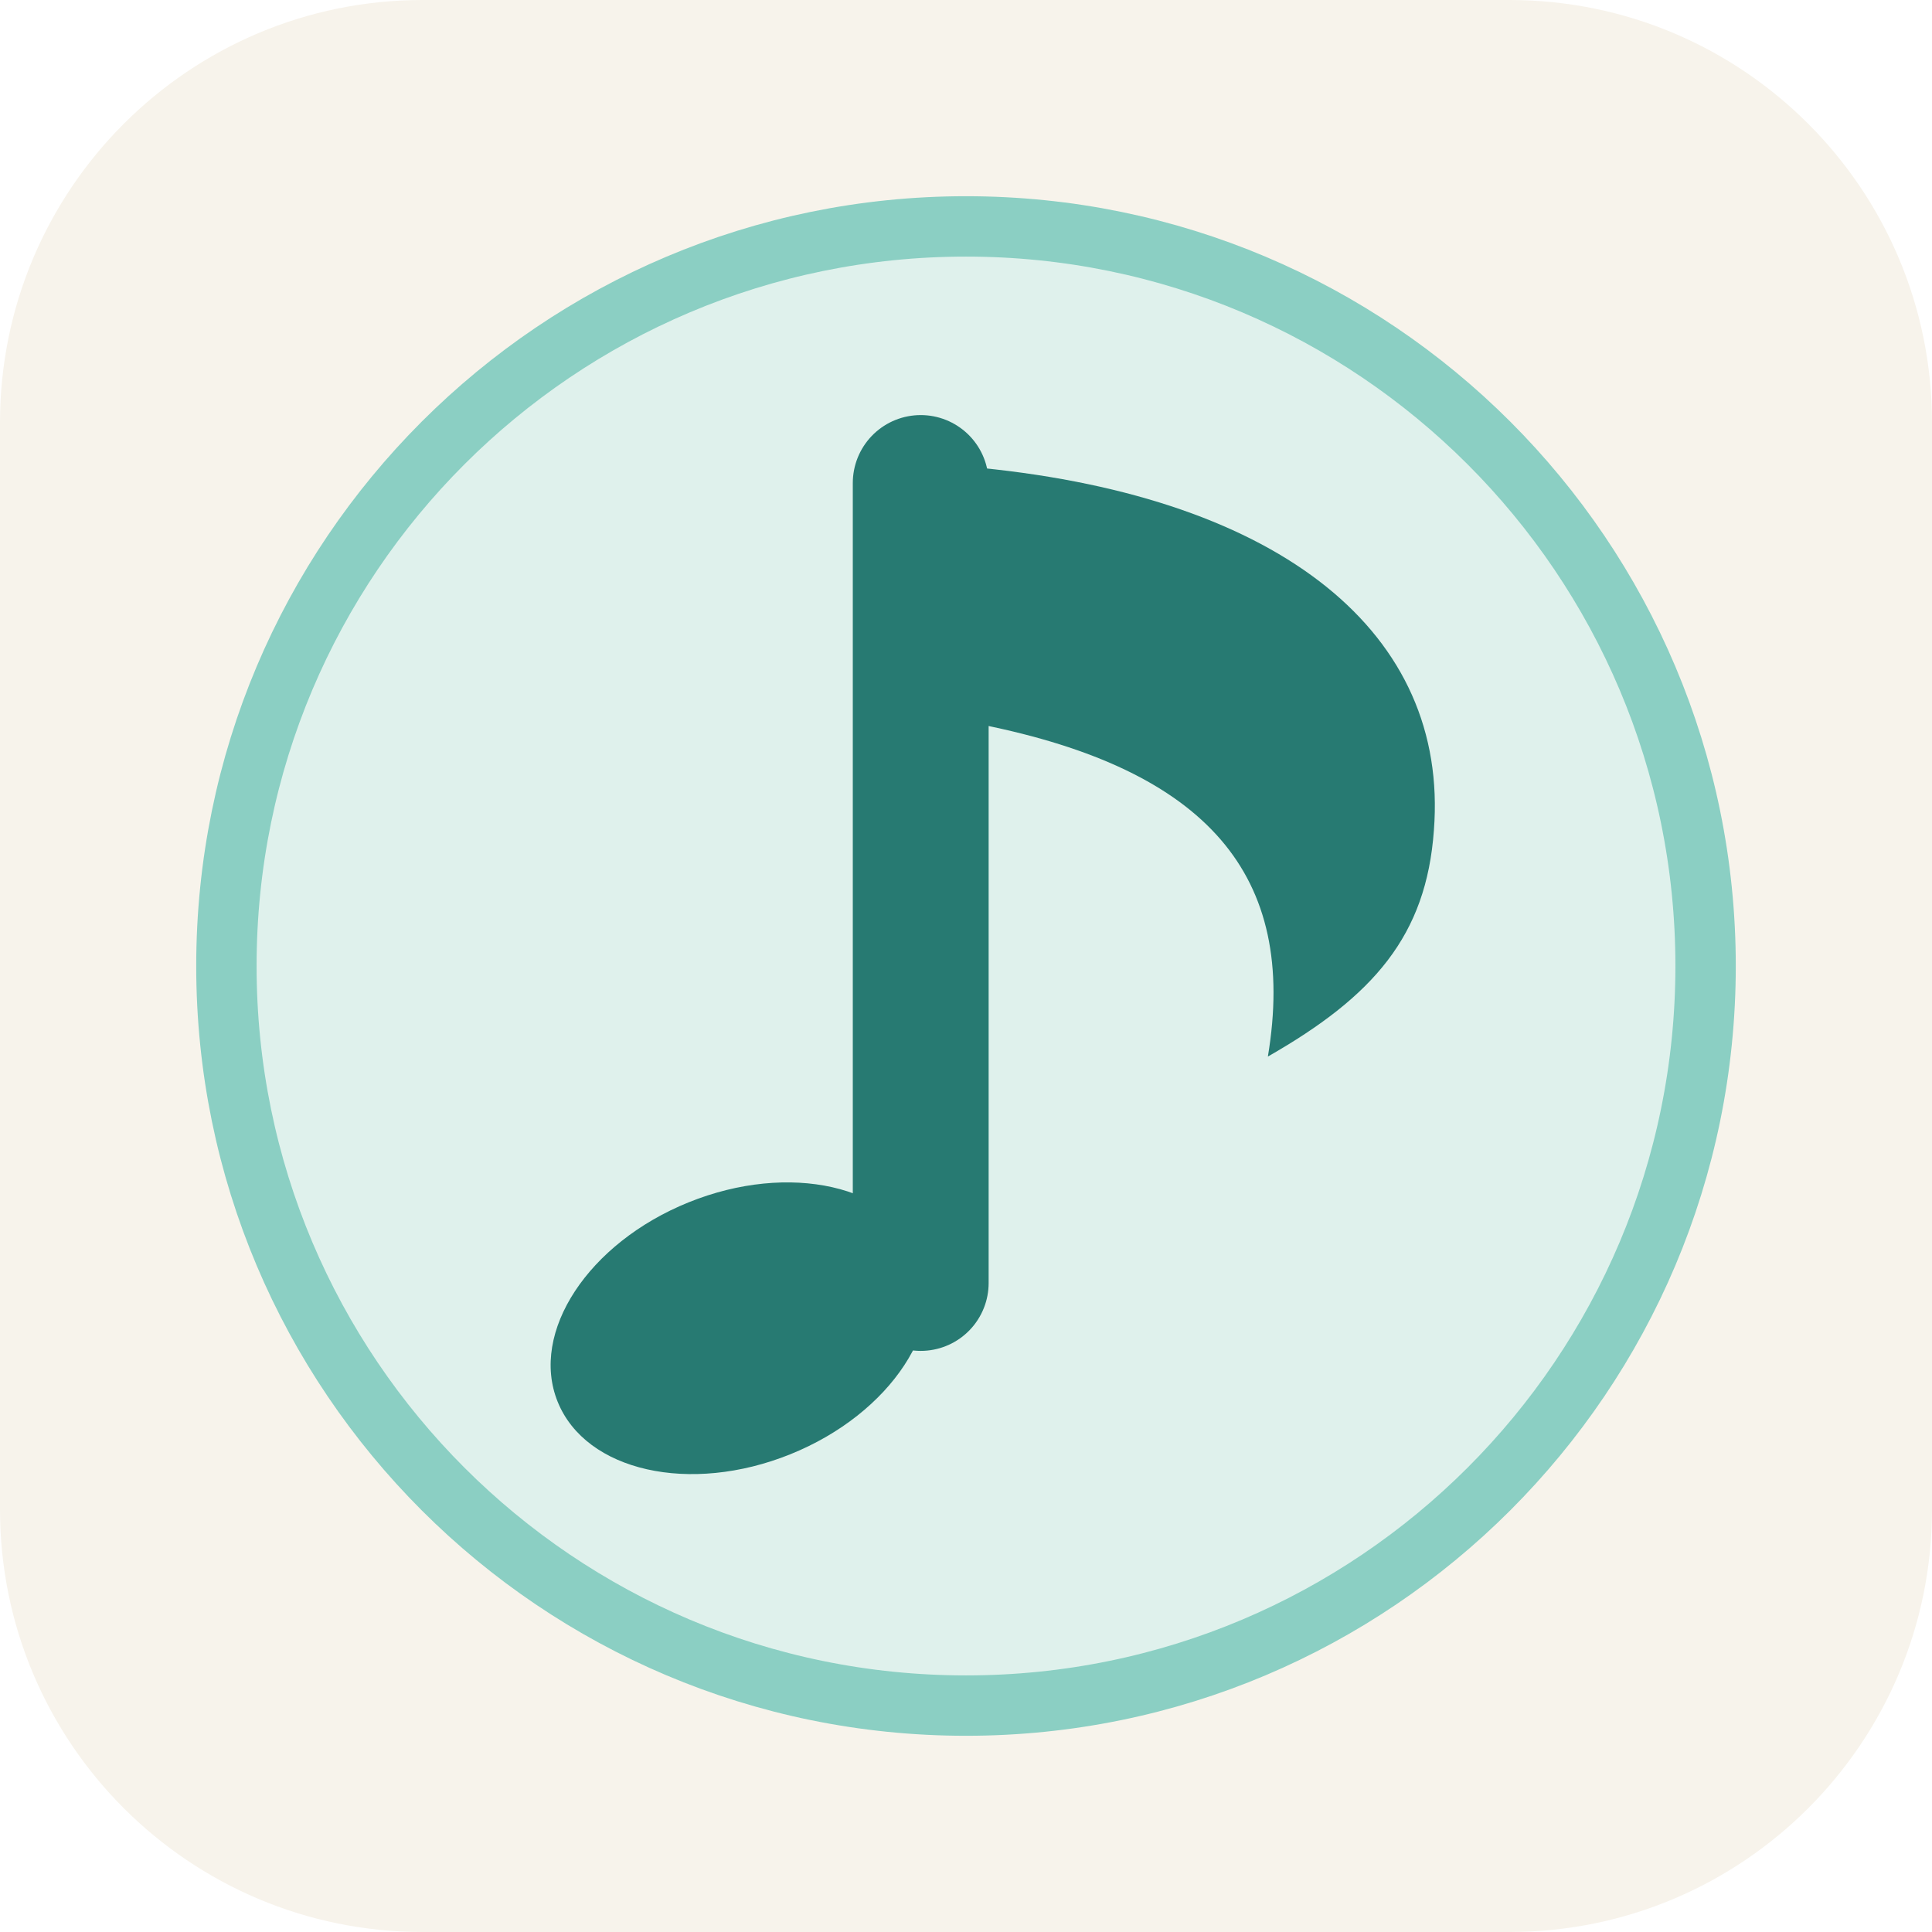
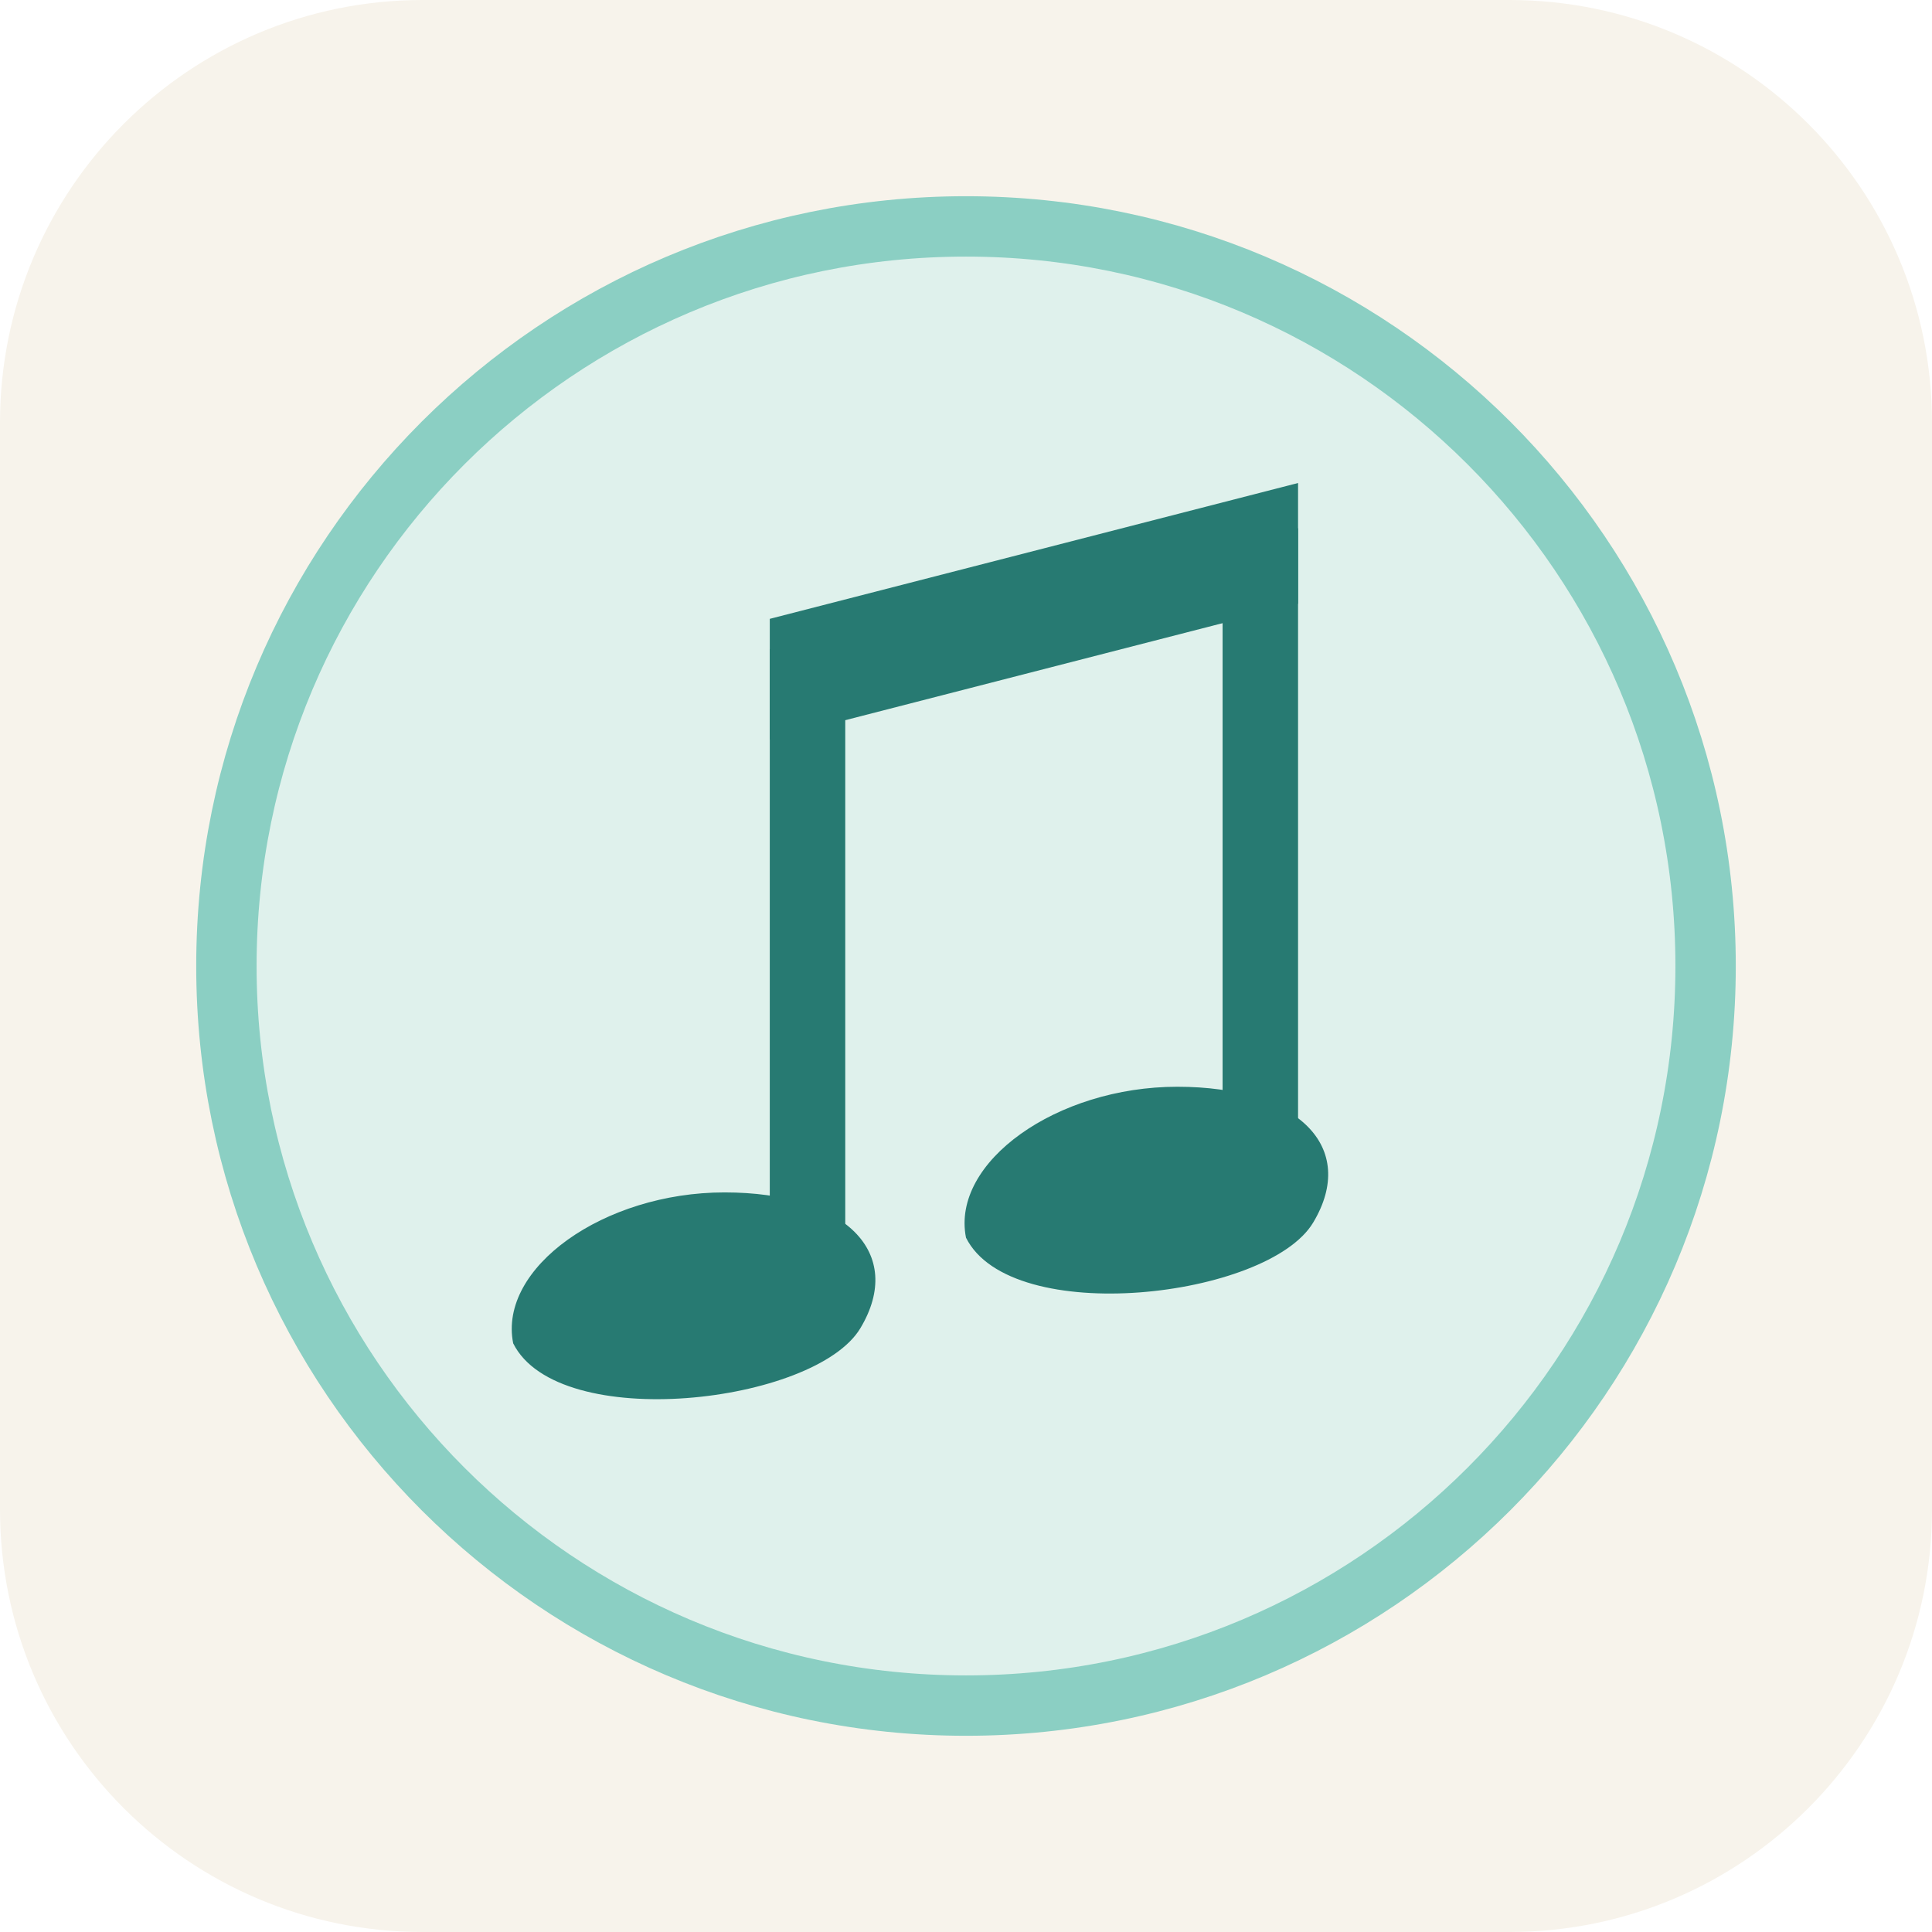
<svg xmlns="http://www.w3.org/2000/svg" viewBox="0 0 128 128">
  <rect width="128" height="128" rx="28" fill="#f7f3eb" />
  <circle cx="64" cy="64" r="49" fill="#dff1ec" stroke="#8bcfc3" stroke-width="4" />
-   <ellipse cx="49" cy="88" rx="13" ry="9" fill="#277a72" transform="rotate(-22 49 88)" />
-   <path d="M61 85V32" fill="none" stroke="#277a72" stroke-linecap="round" stroke-width="9" />
-   <path d="M65 31c20 2 31 11 30 24-.5 7-4 11-11 15 2-12-4-19-19-22z" fill="#277a72" />
+   <g fill="#277a72">
+     <path d="M34 89c-1-5 6-10 14-10s12 4 9 9-20 7-23 1zM64 82c-1-5 6-10 14-10s12 4 9 9-20 7-23 1z" />
+     <path d="M51 84V43h5v39zM81 77V35h5v40z" />
+     <path d="M51 41 86 32v8l-35 9z" />
+   </g>
</svg>
